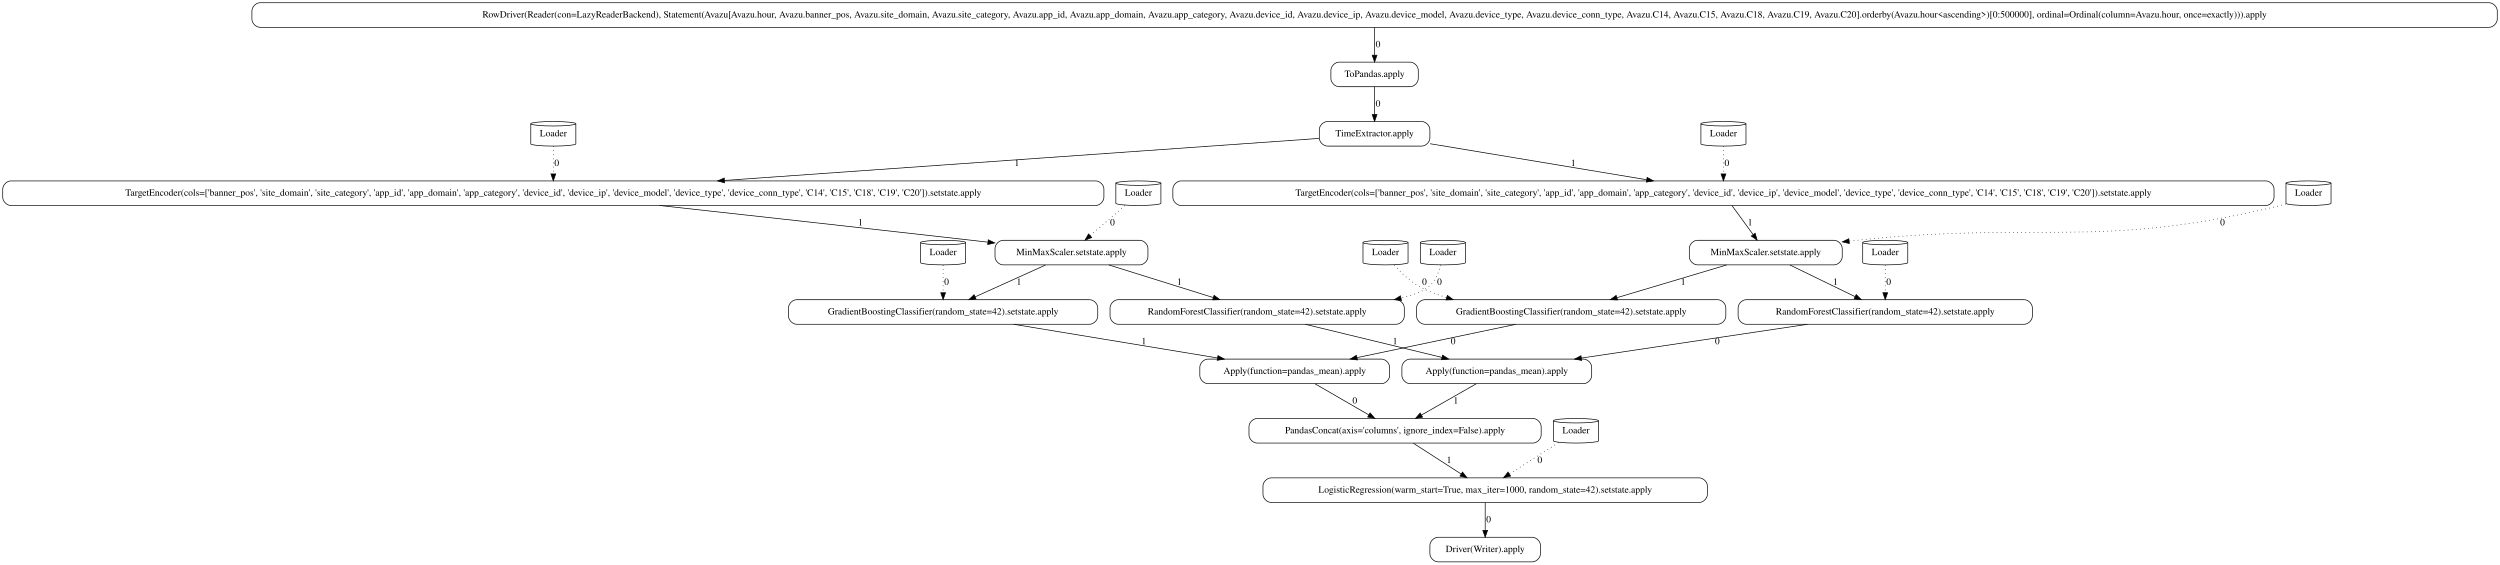
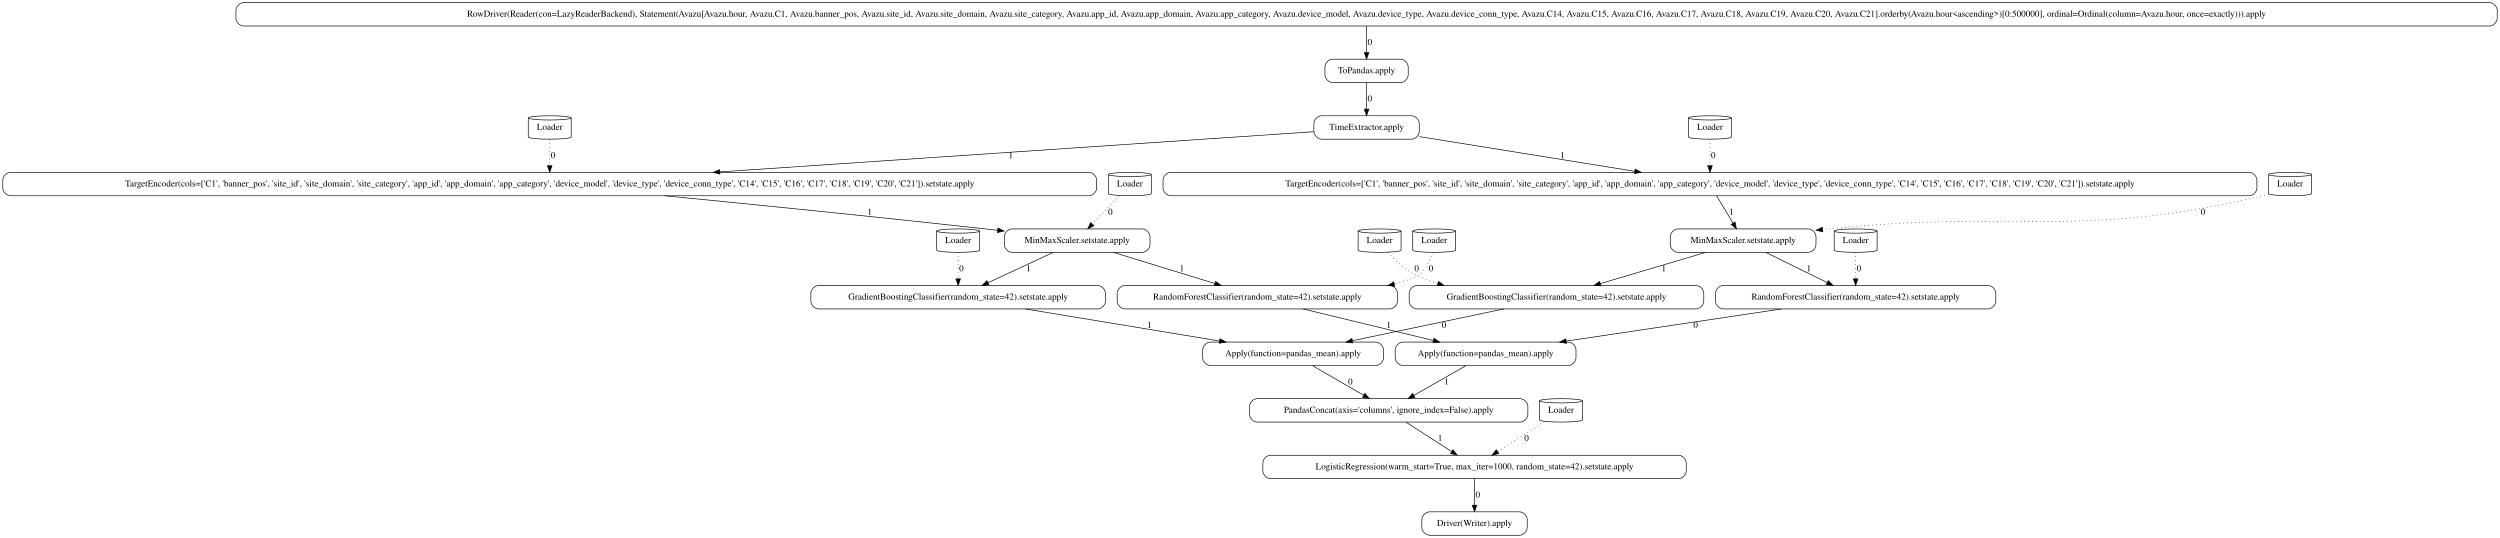
- <svg xmlns="http://www.w3.org/2000/svg" width="3662pt" height="827pt" viewBox="0.00 0.00 3662.00 827.00">
+ <svg xmlns="http://www.w3.org/2000/svg" width="3844pt" height="827pt" viewBox="0.00 0.00 3843.50 827.00">
  <g id="graph0" class="graph" transform="scale(1 1) rotate(0) translate(4 823)">
    <g id="node1" class="node">
-       <path fill="none" stroke="black" d="M3642,-819C3642,-819 377,-819 377,-819 371,-819 365,-813 365,-807 365,-807 365,-795 365,-795 365,-789 371,-783 377,-783 377,-783 3642,-783 3642,-783 3648,-783 3654,-789 3654,-795 3654,-795 3654,-807 3654,-807 3654,-813 3648,-819 3642,-819" />
-       <text text-anchor="middle" x="2009.5" y="-797.3" font-family="Times,serif" font-size="14.00">RowDriver(Reader(con=LazyReaderBackend), Statement(Avazu[Avazu.hour, Avazu.banner_pos, Avazu.site_domain, Avazu.site_category, Avazu.app_id, Avazu.app_domain, Avazu.app_category, Avazu.device_id, Avazu.device_ip, Avazu.device_model, Avazu.device_type, Avazu.device_conn_type, Avazu.C14, Avazu.C15, Avazu.C18, Avazu.C19, Avazu.C20].orderby(Avazu.hour&lt;ascending&gt;)[0:500000], ordinal=Ordinal(column=Avazu.hour, once=exactly))).apply</text>
+       <path fill="none" stroke="black" d="M3823.5,-819C3823.5,-819 370.5,-819 370.5,-819 364.5,-819 358.5,-813 358.5,-807 358.5,-807 358.5,-795 358.5,-795 358.5,-789 364.5,-783 370.5,-783 370.5,-783 3823.5,-783 3823.5,-783 3829.5,-783 3835.5,-789 3835.5,-795 3835.5,-795 3835.5,-807 3835.5,-807 3835.5,-813 3829.5,-819 3823.5,-819" />
+       <text text-anchor="middle" x="2097" y="-797.3" font-family="Times,serif" font-size="14.00">RowDriver(Reader(con=LazyReaderBackend), Statement(Avazu[Avazu.hour, Avazu.C1, Avazu.banner_pos, Avazu.site_id, Avazu.site_domain, Avazu.site_category, Avazu.app_id, Avazu.app_domain, Avazu.app_category, Avazu.device_model, Avazu.device_type, Avazu.device_conn_type, Avazu.C14, Avazu.C15, Avazu.C16, Avazu.C17, Avazu.C18, Avazu.C19, Avazu.C20, Avazu.C21].orderby(Avazu.hour&lt;ascending&gt;)[0:500000], ordinal=Ordinal(column=Avazu.hour, once=exactly))).apply</text>
    </g>
    <g id="node2" class="node">
-       <path fill="none" stroke="black" d="M2061.5,-732C2061.5,-732 1957.5,-732 1957.5,-732 1951.5,-732 1945.5,-726 1945.5,-720 1945.5,-720 1945.5,-708 1945.5,-708 1945.5,-702 1951.5,-696 1957.5,-696 1957.5,-696 2061.5,-696 2061.5,-696 2067.5,-696 2073.5,-702 2073.5,-708 2073.5,-708 2073.5,-720 2073.5,-720 2073.5,-726 2067.5,-732 2061.5,-732" />
-       <text text-anchor="middle" x="2009.5" y="-710.3" font-family="Times,serif" font-size="14.00">ToPandas.apply</text>
+       <path fill="none" stroke="black" d="M2149,-732C2149,-732 2045,-732 2045,-732 2039,-732 2033,-726 2033,-720 2033,-720 2033,-708 2033,-708 2033,-702 2039,-696 2045,-696 2045,-696 2149,-696 2149,-696 2155,-696 2161,-702 2161,-708 2161,-708 2161,-720 2161,-720 2161,-726 2155,-732 2149,-732" />
+       <text text-anchor="middle" x="2097" y="-710.3" font-family="Times,serif" font-size="14.00">ToPandas.apply</text>
    </g>
    <g id="edge1" class="edge">
-       <path fill="none" stroke="black" d="M2009.5,-782.8C2009.5,-771.16 2009.5,-755.55 2009.5,-742.24" />
-       <polygon fill="black" stroke="black" points="2013,-742.18 2009.5,-732.18 2006,-742.18 2013,-742.18" />
-       <text text-anchor="middle" x="2014.5" y="-753.8" font-family="Times,serif" font-size="14.00">0</text>
+       <path fill="none" stroke="black" d="M2097,-782.8C2097,-771.16 2097,-755.55 2097,-742.24" />
+       <polygon fill="black" stroke="black" points="2100.5,-742.18 2097,-732.18 2093.5,-742.18 2100.5,-742.18" />
+       <text text-anchor="middle" x="2102" y="-753.8" font-family="Times,serif" font-size="14.00">0</text>
    </g>
    <g id="node3" class="node">
-       <path fill="none" stroke="black" d="M2078.5,-645C2078.5,-645 1940.5,-645 1940.5,-645 1934.5,-645 1928.5,-639 1928.5,-633 1928.5,-633 1928.5,-621 1928.5,-621 1928.5,-615 1934.5,-609 1940.5,-609 1940.5,-609 2078.5,-609 2078.5,-609 2084.5,-609 2090.5,-615 2090.5,-621 2090.5,-621 2090.5,-633 2090.5,-633 2090.5,-639 2084.5,-645 2078.5,-645" />
-       <text text-anchor="middle" x="2009.5" y="-623.3" font-family="Times,serif" font-size="14.00">TimeExtractor.apply</text>
+       <path fill="none" stroke="black" d="M2166,-645C2166,-645 2028,-645 2028,-645 2022,-645 2016,-639 2016,-633 2016,-633 2016,-621 2016,-621 2016,-615 2022,-609 2028,-609 2028,-609 2166,-609 2166,-609 2172,-609 2178,-615 2178,-621 2178,-621 2178,-633 2178,-633 2178,-639 2172,-645 2166,-645" />
+       <text text-anchor="middle" x="2097" y="-623.3" font-family="Times,serif" font-size="14.00">TimeExtractor.apply</text>
    </g>
    <g id="edge2" class="edge">
-       <path fill="none" stroke="black" d="M2009.5,-695.8C2009.5,-684.16 2009.5,-668.55 2009.5,-655.24" />
-       <polygon fill="black" stroke="black" points="2013,-655.18 2009.5,-645.18 2006,-655.18 2013,-655.18" />
-       <text text-anchor="middle" x="2014.5" y="-666.8" font-family="Times,serif" font-size="14.00">0</text>
+       <path fill="none" stroke="black" d="M2097,-695.8C2097,-684.16 2097,-668.55 2097,-655.24" />
+       <polygon fill="black" stroke="black" points="2100.5,-655.18 2097,-645.18 2093.5,-655.18 2100.5,-655.18" />
+       <text text-anchor="middle" x="2102" y="-666.8" font-family="Times,serif" font-size="14.00">0</text>
    </g>
    <g id="node5" class="node">
-       <path fill="none" stroke="black" d="M3315,-558C3315,-558 1726,-558 1726,-558 1720,-558 1714,-552 1714,-546 1714,-546 1714,-534 1714,-534 1714,-528 1720,-522 1726,-522 1726,-522 3315,-522 3315,-522 3321,-522 3327,-528 3327,-534 3327,-534 3327,-546 3327,-546 3327,-552 3321,-558 3315,-558" />
-       <text text-anchor="middle" x="2520.5" y="-536.3" font-family="Times,serif" font-size="14.00">TargetEncoder(cols=['banner_pos', 'site_domain', 'site_category', 'app_id', 'app_domain', 'app_category', 'device_id', 'device_ip', 'device_model', 'device_type', 'device_conn_type', 'C14', 'C15', 'C18', 'C19', 'C20']).setstate.apply</text>
+       <path fill="none" stroke="black" d="M3454,-558C3454,-558 1796,-558 1796,-558 1790,-558 1784,-552 1784,-546 1784,-546 1784,-534 1784,-534 1784,-528 1790,-522 1796,-522 1796,-522 3454,-522 3454,-522 3460,-522 3466,-528 3466,-534 3466,-534 3466,-546 3466,-546 3466,-552 3460,-558 3454,-558" />
+       <text text-anchor="middle" x="2625" y="-536.3" font-family="Times,serif" font-size="14.00">TargetEncoder(cols=['C1', 'banner_pos', 'site_id', 'site_domain', 'site_category', 'app_id', 'app_domain', 'app_category', 'device_model', 'device_type', 'device_conn_type', 'C14', 'C15', 'C16', 'C17', 'C18', 'C19', 'C20', 'C21']).setstate.apply</text>
    </g>
    <g id="edge4" class="edge">
-       <path fill="none" stroke="black" d="M2090.75,-612.48C2176.42,-598.23 2312.02,-575.68 2407.96,-559.72" />
-       <polygon fill="black" stroke="black" points="2408.7,-563.15 2417.99,-558.05 2407.55,-556.24 2408.7,-563.15" />
-       <text text-anchor="middle" x="2300.5" y="-579.8" font-family="Times,serif" font-size="14.00">1</text>
+       <path fill="none" stroke="black" d="M2178.05,-612.95C2266.51,-598.71 2408.87,-575.79 2509.12,-559.66" />
+       <polygon fill="black" stroke="black" points="2509.97,-563.06 2519.29,-558.02 2508.86,-556.15 2509.97,-563.06" />
+       <text text-anchor="middle" x="2398" y="-579.8" font-family="Times,serif" font-size="14.00">1</text>
    </g>
    <g id="node21" class="node">
-       <path fill="none" stroke="black" d="M1601,-558C1601,-558 12,-558 12,-558 6,-558 0,-552 0,-546 0,-546 0,-534 0,-534 0,-528 6,-522 12,-522 12,-522 1601,-522 1601,-522 1607,-522 1613,-528 1613,-534 1613,-534 1613,-546 1613,-546 1613,-552 1607,-558 1601,-558" />
-       <text text-anchor="middle" x="806.5" y="-536.3" font-family="Times,serif" font-size="14.00">TargetEncoder(cols=['banner_pos', 'site_domain', 'site_category', 'app_id', 'app_domain', 'app_category', 'device_id', 'device_ip', 'device_model', 'device_type', 'device_conn_type', 'C14', 'C15', 'C18', 'C19', 'C20']).setstate.apply</text>
+       <path fill="none" stroke="black" d="M1670,-558C1670,-558 12,-558 12,-558 6,-558 0,-552 0,-546 0,-546 0,-534 0,-534 0,-528 6,-522 12,-522 12,-522 1670,-522 1670,-522 1676,-522 1682,-528 1682,-534 1682,-534 1682,-546 1682,-546 1682,-552 1676,-558 1670,-558" />
+       <text text-anchor="middle" x="841" y="-536.3" font-family="Times,serif" font-size="14.00">TargetEncoder(cols=['C1', 'banner_pos', 'site_id', 'site_domain', 'site_category', 'app_id', 'app_domain', 'app_category', 'device_model', 'device_type', 'device_conn_type', 'C14', 'C15', 'C16', 'C17', 'C18', 'C19', 'C20', 'C21']).setstate.apply</text>
    </g>
    <g id="edge21" class="edge">
-       <path fill="none" stroke="black" d="M1928.23,-620.26C1752.39,-607.83 1330.49,-578.02 1057.17,-558.71" />
-       <polygon fill="black" stroke="black" points="1057.33,-555.21 1047.11,-558 1056.84,-562.2 1057.33,-555.21" />
-       <text text-anchor="middle" x="1485.5" y="-579.8" font-family="Times,serif" font-size="14.00">1</text>
+       <path fill="none" stroke="black" d="M2015.56,-620.49C1834.04,-608.2 1389.7,-578.13 1102.56,-558.7" />
+       <polygon fill="black" stroke="black" points="1102.63,-555.2 1092.42,-558.01 1102.16,-562.18 1102.63,-555.2" />
+       <text text-anchor="middle" x="1550" y="-579.8" font-family="Times,serif" font-size="14.00">1</text>
    </g>
    <g id="node4" class="node">
-       <path fill="none" stroke="black" d="M2553.5,-641.73C2553.5,-643.53 2538.71,-645 2520.5,-645 2502.29,-645 2487.5,-643.53 2487.5,-641.73 2487.5,-641.73 2487.5,-612.27 2487.5,-612.27 2487.5,-610.47 2502.29,-609 2520.5,-609 2538.71,-609 2553.5,-610.47 2553.5,-612.27 2553.5,-612.27 2553.5,-641.73 2553.5,-641.73" />
-       <path fill="none" stroke="black" d="M2553.5,-641.73C2553.5,-639.92 2538.71,-638.45 2520.5,-638.45 2502.29,-638.45 2487.5,-639.92 2487.5,-641.73" />
-       <text text-anchor="middle" x="2520.5" y="-623.3" font-family="Times,serif" font-size="14.00">Loader</text>
+       <path fill="none" stroke="black" d="M2658,-641.73C2658,-643.53 2643.21,-645 2625,-645 2606.79,-645 2592,-643.53 2592,-641.73 2592,-641.73 2592,-612.27 2592,-612.27 2592,-610.47 2606.79,-609 2625,-609 2643.21,-609 2658,-610.47 2658,-612.27 2658,-612.27 2658,-641.73 2658,-641.73" />
+       <path fill="none" stroke="black" d="M2658,-641.73C2658,-639.92 2643.21,-638.45 2625,-638.45 2606.79,-638.45 2592,-639.92 2592,-641.73" />
+       <text text-anchor="middle" x="2625" y="-623.3" font-family="Times,serif" font-size="14.00">Loader</text>
    </g>
    <g id="edge3" class="edge">
-       <path fill="none" stroke="black" stroke-dasharray="1,5" d="M2520.5,-608.8C2520.5,-597.16 2520.5,-581.55 2520.5,-568.24" />
-       <polygon fill="black" stroke="black" points="2524,-568.18 2520.5,-558.18 2517,-568.18 2524,-568.18" />
-       <text text-anchor="middle" x="2525.5" y="-579.8" font-family="Times,serif" font-size="14.00">0</text>
+       <path fill="none" stroke="black" stroke-dasharray="1,5" d="M2625,-608.8C2625,-597.16 2625,-581.55 2625,-568.24" />
+       <polygon fill="black" stroke="black" points="2628.5,-568.18 2625,-558.18 2621.5,-568.18 2628.5,-568.18" />
+       <text text-anchor="middle" x="2630" y="-579.8" font-family="Times,serif" font-size="14.00">0</text>
    </g>
    <g id="node7" class="node">
-       <path fill="none" stroke="black" d="M2682.5,-471C2682.5,-471 2482.5,-471 2482.5,-471 2476.5,-471 2470.5,-465 2470.5,-459 2470.5,-459 2470.5,-447 2470.5,-447 2470.5,-441 2476.5,-435 2482.5,-435 2482.5,-435 2682.5,-435 2682.5,-435 2688.5,-435 2694.5,-441 2694.5,-447 2694.5,-447 2694.5,-459 2694.5,-459 2694.5,-465 2688.5,-471 2682.5,-471" />
-       <text text-anchor="middle" x="2582.5" y="-449.3" font-family="Times,serif" font-size="14.00">MinMaxScaler.setstate.apply</text>
+       <path fill="none" stroke="black" d="M2776,-471C2776,-471 2576,-471 2576,-471 2570,-471 2564,-465 2564,-459 2564,-459 2564,-447 2564,-447 2564,-441 2570,-435 2576,-435 2576,-435 2776,-435 2776,-435 2782,-435 2788,-441 2788,-447 2788,-447 2788,-459 2788,-459 2788,-465 2782,-471 2776,-471" />
+       <text text-anchor="middle" x="2676" y="-449.3" font-family="Times,serif" font-size="14.00">MinMaxScaler.setstate.apply</text>
    </g>
    <g id="edge6" class="edge">
-       <path fill="none" stroke="black" d="M2533.05,-521.8C2541.95,-509.59 2554.06,-492.99 2564.06,-479.28" />
-       <polygon fill="black" stroke="black" points="2566.91,-481.32 2569.97,-471.18 2561.25,-477.19 2566.91,-481.32" />
-       <text text-anchor="middle" x="2559.5" y="-492.8" font-family="Times,serif" font-size="14.00">1</text>
+       <path fill="none" stroke="black" d="M2635.32,-521.8C2642.51,-509.82 2652.23,-493.62 2660.37,-480.06" />
+       <polygon fill="black" stroke="black" points="2663.55,-481.55 2665.69,-471.18 2657.55,-477.95 2663.55,-481.55" />
+       <text text-anchor="middle" x="2658" y="-492.8" font-family="Times,serif" font-size="14.00">1</text>
    </g>
    <g id="node6" class="node">
-       <path fill="none" stroke="black" d="M3410.5,-554.73C3410.5,-556.53 3395.71,-558 3377.5,-558 3359.29,-558 3344.5,-556.53 3344.5,-554.73 3344.5,-554.73 3344.5,-525.27 3344.5,-525.27 3344.5,-523.47 3359.29,-522 3377.5,-522 3395.71,-522 3410.5,-523.47 3410.5,-525.27 3410.5,-525.27 3410.5,-554.73 3410.5,-554.73" />
-       <path fill="none" stroke="black" d="M3410.5,-554.73C3410.5,-552.92 3395.71,-551.45 3377.5,-551.45 3359.29,-551.45 3344.5,-552.92 3344.5,-554.73" />
-       <text text-anchor="middle" x="3377.5" y="-536.3" font-family="Times,serif" font-size="14.00">Loader</text>
+       <path fill="none" stroke="black" d="M3550,-554.73C3550,-556.53 3535.21,-558 3517,-558 3498.79,-558 3484,-556.53 3484,-554.73 3484,-554.73 3484,-525.27 3484,-525.27 3484,-523.47 3498.79,-522 3517,-522 3535.21,-522 3550,-523.47 3550,-525.27 3550,-525.27 3550,-554.73 3550,-554.73" />
+       <path fill="none" stroke="black" d="M3550,-554.73C3550,-552.92 3535.21,-551.45 3517,-551.45 3498.79,-551.45 3484,-552.92 3484,-554.73" />
+       <text text-anchor="middle" x="3517" y="-536.3" font-family="Times,serif" font-size="14.00">Loader</text>
    </g>
    <g id="edge5" class="edge">
-       <path fill="none" stroke="black" stroke-dasharray="1,5" d="M3344.22,-524.21C3341.64,-523.37 3339.05,-522.62 3336.5,-522 3067.34,-456.85 2990.92,-499.9 2715.5,-471 2711.98,-470.63 2708.41,-470.24 2704.8,-469.85" />
-       <polygon fill="black" stroke="black" points="2704.9,-466.34 2694.57,-468.69 2704.11,-473.29 2704.9,-466.34" />
-       <text text-anchor="middle" x="3251.5" y="-492.8" font-family="Times,serif" font-size="14.00">0</text>
+       <path fill="none" stroke="black" stroke-dasharray="1,5" d="M3483.83,-524.5C3480.88,-523.54 3477.91,-522.68 3475,-522 3185.12,-454 3103.19,-501.5 2807,-471 2804.11,-470.7 2801.19,-470.39 2798.24,-470.07" />
+       <polygon fill="black" stroke="black" points="2798.48,-466.58 2788.15,-468.95 2797.7,-473.53 2798.48,-466.58" />
+       <text text-anchor="middle" x="3383" y="-492.8" font-family="Times,serif" font-size="14.00">0</text>
    </g>
    <g id="node9" class="node">
-       <path fill="none" stroke="black" d="M2512,-384C2512,-384 2083,-384 2083,-384 2077,-384 2071,-378 2071,-372 2071,-372 2071,-360 2071,-360 2071,-354 2077,-348 2083,-348 2083,-348 2512,-348 2512,-348 2518,-348 2524,-354 2524,-360 2524,-360 2524,-372 2524,-372 2524,-378 2518,-384 2512,-384" />
-       <text text-anchor="middle" x="2297.5" y="-362.3" font-family="Times,serif" font-size="14.00">GradientBoostingClassifier(random_state=42).setstate.apply</text>
+       <path fill="none" stroke="black" d="M2603.5,-384C2603.5,-384 2174.5,-384 2174.5,-384 2168.5,-384 2162.5,-378 2162.5,-372 2162.5,-372 2162.5,-360 2162.5,-360 2162.5,-354 2168.5,-348 2174.5,-348 2174.5,-348 2603.5,-348 2603.5,-348 2609.5,-348 2615.5,-354 2615.5,-360 2615.5,-360 2615.5,-372 2615.5,-372 2615.5,-378 2609.5,-384 2603.5,-384" />
+       <text text-anchor="middle" x="2389" y="-362.3" font-family="Times,serif" font-size="14.00">GradientBoostingClassifier(random_state=42).setstate.apply</text>
    </g>
    <g id="edge8" class="edge">
-       <path fill="none" stroke="black" d="M2525.17,-434.9C2478.79,-421.07 2413.39,-401.56 2364.58,-387.01" />
-       <polygon fill="black" stroke="black" points="2365.32,-383.58 2354.74,-384.07 2363.32,-390.28 2365.32,-383.58" />
-       <text text-anchor="middle" x="2461.5" y="-405.8" font-family="Times,serif" font-size="14.00">1</text>
+       <path fill="none" stroke="black" d="M2618.27,-434.9C2571.46,-421.04 2505.43,-401.48 2456.24,-386.92" />
+       <polygon fill="black" stroke="black" points="2457.22,-383.56 2446.64,-384.07 2455.24,-390.27 2457.22,-383.56" />
+       <text text-anchor="middle" x="2554" y="-405.8" font-family="Times,serif" font-size="14.00">1</text>
    </g>
    <g id="node18" class="node">
-       <path fill="none" stroke="black" d="M2961,-384C2961,-384 2554,-384 2554,-384 2548,-384 2542,-378 2542,-372 2542,-372 2542,-360 2542,-360 2542,-354 2548,-348 2554,-348 2554,-348 2961,-348 2961,-348 2967,-348 2973,-354 2973,-360 2973,-360 2973,-372 2973,-372 2973,-378 2967,-384 2961,-384" />
-       <text text-anchor="middle" x="2757.5" y="-362.3" font-family="Times,serif" font-size="14.00">RandomForestClassifier(random_state=42).setstate.apply</text>
+       <path fill="none" stroke="black" d="M3052.5,-384C3052.5,-384 2645.5,-384 2645.5,-384 2639.5,-384 2633.5,-378 2633.5,-372 2633.5,-372 2633.5,-360 2633.5,-360 2633.5,-354 2639.5,-348 2645.5,-348 2645.5,-348 3052.5,-348 3052.5,-348 3058.5,-348 3064.5,-354 3064.5,-360 3064.5,-360 3064.5,-372 3064.5,-372 3064.5,-378 3058.5,-384 3052.5,-384" />
+       <text text-anchor="middle" x="2849" y="-362.3" font-family="Times,serif" font-size="14.00">RandomForestClassifier(random_state=42).setstate.apply</text>
    </g>
    <g id="edge17" class="edge">
-       <path fill="none" stroke="black" d="M2617.91,-434.8C2645.4,-421.45 2683.67,-402.86 2713.19,-388.52" />
-       <polygon fill="black" stroke="black" points="2714.97,-391.55 2722.44,-384.03 2711.91,-385.25 2714.97,-391.55" />
-       <text text-anchor="middle" x="2684.5" y="-405.8" font-family="Times,serif" font-size="14.00">1</text>
+       <path fill="none" stroke="black" d="M2711.01,-434.8C2738.18,-421.45 2776.01,-402.86 2805.19,-388.52" />
+       <polygon fill="black" stroke="black" points="2806.91,-391.58 2814.34,-384.03 2803.82,-385.3 2806.91,-391.58" />
+       <text text-anchor="middle" x="2777" y="-405.8" font-family="Times,serif" font-size="14.00">1</text>
    </g>
    <g id="node8" class="node">
-       <path fill="none" stroke="black" d="M2058.5,-467.73C2058.5,-469.53 2043.71,-471 2025.5,-471 2007.29,-471 1992.5,-469.53 1992.5,-467.73 1992.5,-467.73 1992.5,-438.27 1992.5,-438.27 1992.5,-436.47 2007.29,-435 2025.5,-435 2043.71,-435 2058.5,-436.47 2058.5,-438.27 2058.5,-438.27 2058.5,-467.73 2058.5,-467.73" />
-       <path fill="none" stroke="black" d="M2058.5,-467.73C2058.5,-465.92 2043.71,-464.45 2025.5,-464.45 2007.29,-464.45 1992.5,-465.92 1992.5,-467.73" />
-       <text text-anchor="middle" x="2025.5" y="-449.3" font-family="Times,serif" font-size="14.00">Loader</text>
+       <path fill="none" stroke="black" d="M2150,-467.73C2150,-469.53 2135.21,-471 2117,-471 2098.79,-471 2084,-469.53 2084,-467.73 2084,-467.73 2084,-438.27 2084,-438.27 2084,-436.47 2098.79,-435 2117,-435 2135.21,-435 2150,-436.47 2150,-438.27 2150,-438.27 2150,-467.73 2150,-467.73" />
+       <path fill="none" stroke="black" d="M2150,-467.73C2150,-465.92 2135.21,-464.45 2117,-464.45 2098.79,-464.45 2084,-465.92 2084,-467.73" />
+       <text text-anchor="middle" x="2117" y="-449.3" font-family="Times,serif" font-size="14.00">Loader</text>
    </g>
    <g id="edge7" class="edge">
-       <path fill="none" stroke="black" stroke-dasharray="1,5" d="M2038.6,-434.83C2048.13,-423.63 2062.03,-409.7 2077.5,-402 2089.3,-396.13 2101.85,-391.2 2114.74,-387.07" />
-       <polygon fill="black" stroke="black" points="2116.11,-390.31 2124.67,-384.06 2114.08,-383.61 2116.11,-390.31" />
-       <text text-anchor="middle" x="2082.5" y="-405.8" font-family="Times,serif" font-size="14.00">0</text>
+       <path fill="none" stroke="black" stroke-dasharray="1,5" d="M2130.1,-434.83C2139.63,-423.63 2153.53,-409.7 2169,-402 2180.8,-396.13 2193.35,-391.2 2206.24,-387.07" />
+       <polygon fill="black" stroke="black" points="2207.61,-390.31 2216.17,-384.06 2205.58,-383.61 2207.61,-390.31" />
+       <text text-anchor="middle" x="2174" y="-405.8" font-family="Times,serif" font-size="14.00">0</text>
    </g>
    <g id="node10" class="node">
-       <path fill="none" stroke="black" d="M2019.5,-297C2019.5,-297 1765.5,-297 1765.5,-297 1759.5,-297 1753.5,-291 1753.5,-285 1753.5,-285 1753.5,-273 1753.5,-273 1753.5,-267 1759.5,-261 1765.5,-261 1765.5,-261 2019.5,-261 2019.5,-261 2025.5,-261 2031.5,-267 2031.5,-273 2031.5,-273 2031.5,-285 2031.5,-285 2031.5,-291 2025.5,-297 2019.5,-297" />
-       <text text-anchor="middle" x="1892.5" y="-275.3" font-family="Times,serif" font-size="14.00">Apply(function=pandas_mean).apply</text>
+       <path fill="none" stroke="black" d="M2111,-297C2111,-297 1857,-297 1857,-297 1851,-297 1845,-291 1845,-285 1845,-285 1845,-273 1845,-273 1845,-267 1851,-261 1857,-261 1857,-261 2111,-261 2111,-261 2117,-261 2123,-267 2123,-273 2123,-273 2123,-285 2123,-285 2123,-291 2117,-297 2111,-297" />
+       <text text-anchor="middle" x="1984" y="-275.3" font-family="Times,serif" font-size="14.00">Apply(function=pandas_mean).apply</text>
    </g>
    <g id="edge9" class="edge">
-       <path fill="none" stroke="black" d="M2216.03,-347.9C2148.88,-333.81 2053.69,-313.83 1983.94,-299.19" />
-       <polygon fill="black" stroke="black" points="1984.35,-295.7 1973.84,-297.07 1982.91,-302.55 1984.35,-295.7" />
-       <text text-anchor="middle" x="2124.5" y="-318.8" font-family="Times,serif" font-size="14.00">0</text>
+       <path fill="none" stroke="black" d="M2307.53,-347.9C2240.38,-333.81 2145.19,-313.83 2075.44,-299.19" />
+       <polygon fill="black" stroke="black" points="2075.85,-295.7 2065.34,-297.07 2074.41,-302.55 2075.85,-295.7" />
+       <text text-anchor="middle" x="2216" y="-318.8" font-family="Times,serif" font-size="14.00">0</text>
    </g>
    <g id="node12" class="node">
-       <path fill="none" stroke="black" d="M2241.5,-210C2241.5,-210 1837.5,-210 1837.5,-210 1831.5,-210 1825.5,-204 1825.5,-198 1825.5,-198 1825.5,-186 1825.5,-186 1825.5,-180 1831.5,-174 1837.5,-174 1837.5,-174 2241.5,-174 2241.5,-174 2247.5,-174 2253.5,-180 2253.5,-186 2253.5,-186 2253.5,-198 2253.5,-198 2253.5,-204 2247.5,-210 2241.5,-210" />
-       <text text-anchor="middle" x="2039.5" y="-188.3" font-family="Times,serif" font-size="14.00">PandasConcat(axis='columns', ignore_index=False).apply</text>
+       <path fill="none" stroke="black" d="M2333,-210C2333,-210 1929,-210 1929,-210 1923,-210 1917,-204 1917,-198 1917,-198 1917,-186 1917,-186 1917,-180 1923,-174 1929,-174 1929,-174 2333,-174 2333,-174 2339,-174 2345,-180 2345,-186 2345,-186 2345,-198 2345,-198 2345,-204 2339,-210 2333,-210" />
+       <text text-anchor="middle" x="2131" y="-188.3" font-family="Times,serif" font-size="14.00">PandasConcat(axis='columns', ignore_index=False).apply</text>
    </g>
    <g id="edge11" class="edge">
-       <path fill="none" stroke="black" d="M1922.25,-260.8C1944.96,-247.66 1976.44,-229.46 2001.06,-215.22" />
-       <polygon fill="black" stroke="black" points="2002.89,-218.21 2009.8,-210.18 1999.39,-212.15 2002.89,-218.21" />
-       <text text-anchor="middle" x="1980.5" y="-231.8" font-family="Times,serif" font-size="14.00">0</text>
+       <path fill="none" stroke="black" d="M2013.75,-260.8C2036.46,-247.66 2067.94,-229.46 2092.56,-215.22" />
+       <polygon fill="black" stroke="black" points="2094.39,-218.21 2101.3,-210.18 2090.89,-212.15 2094.39,-218.21" />
+       <text text-anchor="middle" x="2072" y="-231.8" font-family="Times,serif" font-size="14.00">0</text>
    </g>
    <g id="node11" class="node">
-       <path fill="none" stroke="black" d="M1592,-384C1592,-384 1163,-384 1163,-384 1157,-384 1151,-378 1151,-372 1151,-372 1151,-360 1151,-360 1151,-354 1157,-348 1163,-348 1163,-348 1592,-348 1592,-348 1598,-348 1604,-354 1604,-360 1604,-360 1604,-372 1604,-372 1604,-378 1598,-384 1592,-384" />
-       <text text-anchor="middle" x="1377.5" y="-362.3" font-family="Times,serif" font-size="14.00">GradientBoostingClassifier(random_state=42).setstate.apply</text>
+       <path fill="none" stroke="black" d="M1683.5,-384C1683.5,-384 1254.5,-384 1254.5,-384 1248.5,-384 1242.5,-378 1242.5,-372 1242.5,-372 1242.5,-360 1242.5,-360 1242.5,-354 1248.5,-348 1254.5,-348 1254.5,-348 1683.5,-348 1683.5,-348 1689.5,-348 1695.5,-354 1695.5,-360 1695.5,-360 1695.5,-372 1695.5,-372 1695.5,-378 1689.5,-384 1683.5,-384" />
+       <text text-anchor="middle" x="1469" y="-362.3" font-family="Times,serif" font-size="14.00">GradientBoostingClassifier(random_state=42).setstate.apply</text>
    </g>
    <g id="edge10" class="edge">
-       <path fill="none" stroke="black" d="M1480.79,-347.95C1567.25,-333.68 1690.44,-313.35 1779.51,-298.65" />
-       <polygon fill="black" stroke="black" points="1780.09,-302.1 1789.38,-297.02 1778.95,-295.19 1780.09,-302.1" />
-       <text text-anchor="middle" x="1671.5" y="-318.8" font-family="Times,serif" font-size="14.00">1</text>
+       <path fill="none" stroke="black" d="M1572.29,-347.95C1658.75,-333.68 1781.94,-313.35 1871.01,-298.65" />
+       <polygon fill="black" stroke="black" points="1871.59,-302.1 1880.88,-297.02 1870.45,-295.19 1871.59,-302.1" />
+       <text text-anchor="middle" x="1763" y="-318.8" font-family="Times,serif" font-size="14.00">1</text>
    </g>
    <g id="node15" class="node">
-       <path fill="none" stroke="black" d="M2485,-123C2485,-123 1858,-123 1858,-123 1852,-123 1846,-117 1846,-111 1846,-111 1846,-99 1846,-99 1846,-93 1852,-87 1858,-87 1858,-87 2485,-87 2485,-87 2491,-87 2497,-93 2497,-99 2497,-99 2497,-111 2497,-111 2497,-117 2491,-123 2485,-123" />
-       <text text-anchor="middle" x="2171.5" y="-101.3" font-family="Times,serif" font-size="14.00">LogisticRegression(warm_start=True, max_iter=1000, random_state=42).setstate.apply</text>
+       <path fill="none" stroke="black" d="M2576.5,-123C2576.5,-123 1949.5,-123 1949.5,-123 1943.5,-123 1937.5,-117 1937.5,-111 1937.5,-111 1937.5,-99 1937.5,-99 1937.5,-93 1943.5,-87 1949.5,-87 1949.5,-87 2576.5,-87 2576.5,-87 2582.5,-87 2588.5,-93 2588.5,-99 2588.5,-99 2588.5,-111 2588.5,-111 2588.5,-117 2582.5,-123 2576.5,-123" />
+       <text text-anchor="middle" x="2263" y="-101.3" font-family="Times,serif" font-size="14.00">LogisticRegression(warm_start=True, max_iter=1000, random_state=42).setstate.apply</text>
    </g>
    <g id="edge14" class="edge">
-       <path fill="none" stroke="black" d="M2066.21,-173.8C2086.43,-160.78 2114.38,-142.78 2136.4,-128.6" />
-       <polygon fill="black" stroke="black" points="2138.31,-131.53 2144.83,-123.18 2134.52,-125.65 2138.31,-131.53" />
-       <text text-anchor="middle" x="2118.5" y="-144.8" font-family="Times,serif" font-size="14.00">1</text>
+       <path fill="none" stroke="black" d="M2157.71,-173.8C2177.93,-160.78 2205.88,-142.78 2227.9,-128.6" />
+       <polygon fill="black" stroke="black" points="2229.81,-131.53 2236.33,-123.18 2226.02,-125.65 2229.81,-131.53" />
+       <text text-anchor="middle" x="2210" y="-144.8" font-family="Times,serif" font-size="14.00">1</text>
    </g>
    <g id="node13" class="node">
-       <path fill="none" stroke="black" d="M2315.5,-297C2315.5,-297 2061.5,-297 2061.5,-297 2055.5,-297 2049.5,-291 2049.5,-285 2049.5,-285 2049.5,-273 2049.5,-273 2049.5,-267 2055.5,-261 2061.5,-261 2061.5,-261 2315.5,-261 2315.5,-261 2321.5,-261 2327.5,-267 2327.5,-273 2327.5,-273 2327.5,-285 2327.5,-285 2327.5,-291 2321.5,-297 2315.5,-297" />
-       <text text-anchor="middle" x="2188.5" y="-275.3" font-family="Times,serif" font-size="14.00">Apply(function=pandas_mean).apply</text>
+       <path fill="none" stroke="black" d="M2407,-297C2407,-297 2153,-297 2153,-297 2147,-297 2141,-291 2141,-285 2141,-285 2141,-273 2141,-273 2141,-267 2147,-261 2153,-261 2153,-261 2407,-261 2407,-261 2413,-261 2419,-267 2419,-273 2419,-273 2419,-285 2419,-285 2419,-291 2413,-297 2407,-297" />
+       <text text-anchor="middle" x="2280" y="-275.3" font-family="Times,serif" font-size="14.00">Apply(function=pandas_mean).apply</text>
    </g>
    <g id="edge12" class="edge">
-       <path fill="none" stroke="black" d="M2158.35,-260.8C2135.25,-247.62 2103.21,-229.34 2078.21,-215.08" />
-       <polygon fill="black" stroke="black" points="2079.77,-211.95 2069.35,-210.03 2076.3,-218.03 2079.77,-211.95" />
-       <text text-anchor="middle" x="2128.5" y="-231.8" font-family="Times,serif" font-size="14.00">1</text>
+       <path fill="none" stroke="black" d="M2249.85,-260.8C2226.75,-247.62 2194.71,-229.34 2169.71,-215.08" />
+       <polygon fill="black" stroke="black" points="2171.27,-211.95 2160.85,-210.03 2167.8,-218.03 2171.27,-211.95" />
+       <text text-anchor="middle" x="2220" y="-231.8" font-family="Times,serif" font-size="14.00">1</text>
    </g>
    <g id="node14" class="node">
-       <path fill="none" stroke="black" d="M2337.5,-206.73C2337.5,-208.53 2322.71,-210 2304.5,-210 2286.29,-210 2271.5,-208.53 2271.5,-206.73 2271.5,-206.73 2271.5,-177.27 2271.5,-177.27 2271.5,-175.47 2286.29,-174 2304.5,-174 2322.71,-174 2337.5,-175.47 2337.5,-177.27 2337.5,-177.27 2337.5,-206.73 2337.5,-206.73" />
-       <path fill="none" stroke="black" d="M2337.5,-206.73C2337.5,-204.92 2322.71,-203.45 2304.5,-203.45 2286.29,-203.45 2271.5,-204.92 2271.5,-206.73" />
-       <text text-anchor="middle" x="2304.5" y="-188.3" font-family="Times,serif" font-size="14.00">Loader</text>
+       <path fill="none" stroke="black" d="M2429,-206.73C2429,-208.53 2414.21,-210 2396,-210 2377.79,-210 2363,-208.53 2363,-206.73 2363,-206.73 2363,-177.27 2363,-177.27 2363,-175.47 2377.79,-174 2396,-174 2414.21,-174 2429,-175.47 2429,-177.27 2429,-177.27 2429,-206.73 2429,-206.73" />
+       <path fill="none" stroke="black" d="M2429,-206.73C2429,-204.92 2414.21,-203.45 2396,-203.45 2377.79,-203.45 2363,-204.92 2363,-206.73" />
+       <text text-anchor="middle" x="2396" y="-188.3" font-family="Times,serif" font-size="14.00">Loader</text>
    </g>
    <g id="edge13" class="edge">
-       <path fill="none" stroke="black" stroke-dasharray="1,5" d="M2278.86,-174.61C2258.46,-161.58 2229.71,-143.2 2207.08,-128.74" />
-       <polygon fill="black" stroke="black" points="2208.75,-125.65 2198.43,-123.21 2204.98,-131.55 2208.75,-125.65" />
-       <text text-anchor="middle" x="2251.5" y="-144.8" font-family="Times,serif" font-size="14.00">0</text>
+       <path fill="none" stroke="black" stroke-dasharray="1,5" d="M2370.36,-174.61C2349.96,-161.58 2321.21,-143.2 2298.58,-128.74" />
+       <polygon fill="black" stroke="black" points="2300.25,-125.65 2289.93,-123.21 2296.48,-131.55 2300.25,-125.65" />
+       <text text-anchor="middle" x="2343" y="-144.8" font-family="Times,serif" font-size="14.00">0</text>
    </g>
    <g id="node16" class="node">
-       <path fill="none" stroke="black" d="M2240.5,-36C2240.5,-36 2102.5,-36 2102.5,-36 2096.5,-36 2090.5,-30 2090.5,-24 2090.5,-24 2090.5,-12 2090.5,-12 2090.5,-6 2096.5,0 2102.5,0 2102.5,0 2240.5,0 2240.5,0 2246.5,0 2252.5,-6 2252.5,-12 2252.5,-12 2252.5,-24 2252.5,-24 2252.5,-30 2246.5,-36 2240.5,-36" />
-       <text text-anchor="middle" x="2171.5" y="-14.3" font-family="Times,serif" font-size="14.00">Driver(Writer).apply</text>
+       <path fill="none" stroke="black" d="M2332,-36C2332,-36 2194,-36 2194,-36 2188,-36 2182,-30 2182,-24 2182,-24 2182,-12 2182,-12 2182,-6 2188,0 2194,0 2194,0 2332,0 2332,0 2338,0 2344,-6 2344,-12 2344,-12 2344,-24 2344,-24 2344,-30 2338,-36 2332,-36" />
+       <text text-anchor="middle" x="2263" y="-14.3" font-family="Times,serif" font-size="14.00">Driver(Writer).apply</text>
    </g>
    <g id="edge15" class="edge">
-       <path fill="none" stroke="black" d="M2171.5,-86.8C2171.5,-75.16 2171.5,-59.55 2171.5,-46.24" />
-       <polygon fill="black" stroke="black" points="2175,-46.18 2171.5,-36.18 2168,-46.18 2175,-46.18" />
-       <text text-anchor="middle" x="2176.5" y="-57.8" font-family="Times,serif" font-size="14.00">0</text>
+       <path fill="none" stroke="black" d="M2263,-86.8C2263,-75.16 2263,-59.55 2263,-46.24" />
+       <polygon fill="black" stroke="black" points="2266.5,-46.18 2263,-36.18 2259.5,-46.18 2266.5,-46.18" />
+       <text text-anchor="middle" x="2268" y="-57.8" font-family="Times,serif" font-size="14.00">0</text>
    </g>
    <g id="node17" class="node">
-       <path fill="none" stroke="black" d="M2790.5,-467.73C2790.5,-469.53 2775.71,-471 2757.5,-471 2739.29,-471 2724.5,-469.53 2724.5,-467.73 2724.5,-467.73 2724.5,-438.27 2724.5,-438.27 2724.5,-436.47 2739.29,-435 2757.5,-435 2775.71,-435 2790.5,-436.47 2790.5,-438.27 2790.5,-438.27 2790.5,-467.73 2790.5,-467.73" />
-       <path fill="none" stroke="black" d="M2790.5,-467.73C2790.5,-465.92 2775.71,-464.45 2757.5,-464.45 2739.29,-464.45 2724.5,-465.92 2724.5,-467.73" />
-       <text text-anchor="middle" x="2757.5" y="-449.3" font-family="Times,serif" font-size="14.00">Loader</text>
+       <path fill="none" stroke="black" d="M2882,-467.73C2882,-469.53 2867.21,-471 2849,-471 2830.79,-471 2816,-469.53 2816,-467.73 2816,-467.73 2816,-438.27 2816,-438.27 2816,-436.47 2830.79,-435 2849,-435 2867.21,-435 2882,-436.47 2882,-438.27 2882,-438.27 2882,-467.73 2882,-467.73" />
+       <path fill="none" stroke="black" d="M2882,-467.73C2882,-465.92 2867.21,-464.45 2849,-464.45 2830.79,-464.45 2816,-465.92 2816,-467.73" />
+       <text text-anchor="middle" x="2849" y="-449.3" font-family="Times,serif" font-size="14.00">Loader</text>
    </g>
    <g id="edge16" class="edge">
-       <path fill="none" stroke="black" stroke-dasharray="1,5" d="M2757.5,-434.8C2757.5,-423.16 2757.5,-407.55 2757.5,-394.24" />
-       <polygon fill="black" stroke="black" points="2761,-394.18 2757.5,-384.18 2754,-394.18 2761,-394.18" />
-       <text text-anchor="middle" x="2762.5" y="-405.8" font-family="Times,serif" font-size="14.00">0</text>
+       <path fill="none" stroke="black" stroke-dasharray="1,5" d="M2849,-434.8C2849,-423.16 2849,-407.55 2849,-394.24" />
+       <polygon fill="black" stroke="black" points="2852.5,-394.18 2849,-384.18 2845.5,-394.18 2852.5,-394.18" />
+       <text text-anchor="middle" x="2854" y="-405.8" font-family="Times,serif" font-size="14.00">0</text>
    </g>
    <g id="edge18" class="edge">
-       <path fill="none" stroke="black" d="M2643.38,-347.95C2547.56,-333.64 2410.92,-313.23 2312.44,-298.51" />
-       <polygon fill="black" stroke="black" points="2312.84,-295.04 2302.43,-297.02 2311.8,-301.96 2312.84,-295.04" />
-       <text text-anchor="middle" x="2511.5" y="-318.8" font-family="Times,serif" font-size="14.00">0</text>
+       <path fill="none" stroke="black" d="M2734.88,-347.95C2639.06,-333.64 2502.42,-313.23 2403.94,-298.51" />
+       <polygon fill="black" stroke="black" points="2404.34,-295.04 2393.93,-297.02 2403.3,-301.96 2404.34,-295.04" />
+       <text text-anchor="middle" x="2603" y="-318.8" font-family="Times,serif" font-size="14.00">0</text>
    </g>
    <g id="node19" class="node">
-       <path fill="none" stroke="black" d="M2041,-384C2041,-384 1634,-384 1634,-384 1628,-384 1622,-378 1622,-372 1622,-372 1622,-360 1622,-360 1622,-354 1628,-348 1634,-348 1634,-348 2041,-348 2041,-348 2047,-348 2053,-354 2053,-360 2053,-360 2053,-372 2053,-372 2053,-378 2047,-384 2041,-384" />
-       <text text-anchor="middle" x="1837.5" y="-362.3" font-family="Times,serif" font-size="14.00">RandomForestClassifier(random_state=42).setstate.apply</text>
+       <path fill="none" stroke="black" d="M2132.5,-384C2132.5,-384 1725.5,-384 1725.5,-384 1719.5,-384 1713.5,-378 1713.5,-372 1713.5,-372 1713.5,-360 1713.5,-360 1713.5,-354 1719.5,-348 1725.5,-348 1725.5,-348 2132.5,-348 2132.5,-348 2138.5,-348 2144.5,-354 2144.5,-360 2144.5,-360 2144.5,-372 2144.5,-372 2144.5,-378 2138.5,-384 2132.5,-384" />
+       <text text-anchor="middle" x="1929" y="-362.3" font-family="Times,serif" font-size="14.00">RandomForestClassifier(random_state=42).setstate.apply</text>
    </g>
    <g id="edge19" class="edge">
-       <path fill="none" stroke="black" d="M1908.11,-347.9C1965.95,-333.89 2047.79,-314.07 2108.13,-299.46" />
-       <polygon fill="black" stroke="black" points="2109.11,-302.83 2118,-297.07 2107.46,-296.02 2109.11,-302.83" />
-       <text text-anchor="middle" x="2039.5" y="-318.8" font-family="Times,serif" font-size="14.00">1</text>
+       <path fill="none" stroke="black" d="M1999.61,-347.9C2057.45,-333.89 2139.29,-314.07 2199.63,-299.46" />
+       <polygon fill="black" stroke="black" points="2200.61,-302.83 2209.5,-297.07 2198.96,-296.02 2200.61,-302.83" />
+       <text text-anchor="middle" x="2131" y="-318.8" font-family="Times,serif" font-size="14.00">1</text>
    </g>
    <g id="node20" class="node">
-       <path fill="none" stroke="black" d="M839.5,-641.73C839.5,-643.53 824.71,-645 806.5,-645 788.29,-645 773.5,-643.53 773.5,-641.73 773.5,-641.73 773.5,-612.27 773.5,-612.27 773.5,-610.47 788.29,-609 806.5,-609 824.71,-609 839.5,-610.47 839.5,-612.27 839.5,-612.27 839.5,-641.73 839.5,-641.73" />
-       <path fill="none" stroke="black" d="M839.5,-641.73C839.5,-639.92 824.71,-638.45 806.5,-638.45 788.29,-638.45 773.5,-639.92 773.5,-641.73" />
-       <text text-anchor="middle" x="806.5" y="-623.3" font-family="Times,serif" font-size="14.00">Loader</text>
+       <path fill="none" stroke="black" d="M874,-641.73C874,-643.53 859.21,-645 841,-645 822.79,-645 808,-643.53 808,-641.73 808,-641.73 808,-612.27 808,-612.27 808,-610.47 822.79,-609 841,-609 859.21,-609 874,-610.47 874,-612.27 874,-612.27 874,-641.73 874,-641.73" />
+       <path fill="none" stroke="black" d="M874,-641.73C874,-639.92 859.21,-638.45 841,-638.45 822.79,-638.45 808,-639.92 808,-641.73" />
+       <text text-anchor="middle" x="841" y="-623.3" font-family="Times,serif" font-size="14.00">Loader</text>
    </g>
    <g id="edge20" class="edge">
-       <path fill="none" stroke="black" stroke-dasharray="1,5" d="M806.5,-608.8C806.5,-597.16 806.5,-581.55 806.5,-568.24" />
-       <polygon fill="black" stroke="black" points="810,-568.18 806.5,-558.18 803,-568.18 810,-568.18" />
-       <text text-anchor="middle" x="811.5" y="-579.8" font-family="Times,serif" font-size="14.00">0</text>
+       <path fill="none" stroke="black" stroke-dasharray="1,5" d="M841,-608.8C841,-597.16 841,-581.55 841,-568.24" />
+       <polygon fill="black" stroke="black" points="844.5,-568.18 841,-558.18 837.5,-568.18 844.5,-568.18" />
+       <text text-anchor="middle" x="846" y="-579.8" font-family="Times,serif" font-size="14.00">0</text>
    </g>
    <g id="node23" class="node">
-       <path fill="none" stroke="black" d="M1665.5,-471C1665.5,-471 1465.5,-471 1465.5,-471 1459.5,-471 1453.5,-465 1453.5,-459 1453.5,-459 1453.5,-447 1453.5,-447 1453.5,-441 1459.5,-435 1465.5,-435 1465.5,-435 1665.5,-435 1665.5,-435 1671.5,-435 1677.5,-441 1677.5,-447 1677.5,-447 1677.5,-459 1677.5,-459 1677.5,-465 1671.5,-471 1665.5,-471" />
-       <text text-anchor="middle" x="1565.5" y="-449.3" font-family="Times,serif" font-size="14.00">MinMaxScaler.setstate.apply</text>
+       <path fill="none" stroke="black" d="M1752,-471C1752,-471 1552,-471 1552,-471 1546,-471 1540,-465 1540,-459 1540,-459 1540,-447 1540,-447 1540,-441 1546,-435 1552,-435 1552,-435 1752,-435 1752,-435 1758,-435 1764,-441 1764,-447 1764,-447 1764,-459 1764,-459 1764,-465 1758,-471 1752,-471" />
+       <text text-anchor="middle" x="1652" y="-449.3" font-family="Times,serif" font-size="14.00">MinMaxScaler.setstate.apply</text>
    </g>
    <g id="edge23" class="edge">
-       <path fill="none" stroke="black" d="M962.1,-521.98C1086.02,-508.36 1263.9,-488.69 1419.5,-471 1427.17,-470.13 1435.06,-469.23 1443.01,-468.31" />
-       <polygon fill="black" stroke="black" points="1443.58,-471.77 1453.12,-467.15 1442.78,-464.82 1443.58,-471.77" />
-       <text text-anchor="middle" x="1256.5" y="-492.8" font-family="Times,serif" font-size="14.00">1</text>
+       <path fill="none" stroke="black" d="M1017.78,-521.97C1152.92,-508.74 1343.81,-489.56 1511,-471 1517.11,-470.32 1523.37,-469.61 1529.69,-468.89" />
+       <polygon fill="black" stroke="black" points="1530.12,-472.36 1539.66,-467.74 1529.32,-465.41 1530.12,-472.36" />
+       <text text-anchor="middle" x="1333" y="-492.8" font-family="Times,serif" font-size="14.00">1</text>
    </g>
    <g id="node22" class="node">
-       <path fill="none" stroke="black" d="M1696.5,-554.73C1696.5,-556.53 1681.71,-558 1663.5,-558 1645.29,-558 1630.5,-556.53 1630.5,-554.73 1630.5,-554.73 1630.5,-525.27 1630.5,-525.27 1630.5,-523.47 1645.29,-522 1663.5,-522 1681.71,-522 1696.5,-523.47 1696.5,-525.27 1696.5,-525.27 1696.5,-554.73 1696.5,-554.73" />
-       <path fill="none" stroke="black" d="M1696.5,-554.73C1696.5,-552.92 1681.71,-551.45 1663.5,-551.45 1645.29,-551.45 1630.5,-552.92 1630.5,-554.73" />
-       <text text-anchor="middle" x="1663.5" y="-536.3" font-family="Times,serif" font-size="14.00">Loader</text>
+       <path fill="none" stroke="black" d="M1766,-554.73C1766,-556.53 1751.21,-558 1733,-558 1714.79,-558 1700,-556.53 1700,-554.73 1700,-554.73 1700,-525.27 1700,-525.27 1700,-523.47 1714.79,-522 1733,-522 1751.21,-522 1766,-523.47 1766,-525.27 1766,-525.27 1766,-554.73 1766,-554.73" />
+       <path fill="none" stroke="black" d="M1766,-554.73C1766,-552.92 1751.21,-551.45 1733,-551.45 1714.79,-551.45 1700,-552.92 1700,-554.73" />
+       <text text-anchor="middle" x="1733" y="-536.3" font-family="Times,serif" font-size="14.00">Loader</text>
    </g>
    <g id="edge22" class="edge">
-       <path fill="none" stroke="black" stroke-dasharray="1,5" d="M1643.67,-521.8C1629.06,-509.13 1609,-491.73 1592.87,-477.74" />
-       <polygon fill="black" stroke="black" points="1595.15,-475.08 1585.3,-471.18 1590.56,-480.37 1595.15,-475.08" />
-       <text text-anchor="middle" x="1625.5" y="-492.8" font-family="Times,serif" font-size="14.00">0</text>
+       <path fill="none" stroke="black" stroke-dasharray="1,5" d="M1716.61,-521.8C1704.75,-509.36 1688.56,-492.36 1675.35,-478.5" />
+       <polygon fill="black" stroke="black" points="1677.8,-476 1668.37,-471.18 1672.73,-480.83 1677.8,-476" />
+       <text text-anchor="middle" x="1703" y="-492.8" font-family="Times,serif" font-size="14.00">0</text>
    </g>
    <g id="edge25" class="edge">
-       <path fill="none" stroke="black" d="M1527.46,-434.8C1497.67,-421.33 1456.1,-402.54 1424.28,-388.15" />
-       <polygon fill="black" stroke="black" points="1425.72,-384.96 1415.17,-384.03 1422.84,-391.34 1425.72,-384.96" />
-       <text text-anchor="middle" x="1488.5" y="-405.8" font-family="Times,serif" font-size="14.00">1</text>
+       <path fill="none" stroke="black" d="M1614.97,-434.8C1586.1,-421.39 1545.86,-402.7 1514.94,-388.34" />
+       <polygon fill="black" stroke="black" points="1516.21,-385.07 1505.66,-384.03 1513.26,-391.42 1516.21,-385.07" />
+       <text text-anchor="middle" x="1577" y="-405.8" font-family="Times,serif" font-size="14.00">1</text>
    </g>
    <g id="edge27" class="edge">
-       <path fill="none" stroke="black" d="M1620.22,-434.9C1664.39,-421.1 1726.63,-401.65 1773.19,-387.1" />
-       <polygon fill="black" stroke="black" points="1774.37,-390.39 1782.87,-384.07 1772.28,-383.71 1774.37,-390.39" />
-       <text text-anchor="middle" x="1723.5" y="-405.8" font-family="Times,serif" font-size="14.00">1</text>
+       <path fill="none" stroke="black" d="M1707.72,-434.9C1752.8,-421.07 1816.36,-401.56 1863.8,-387.01" />
+       <polygon fill="black" stroke="black" points="1864.83,-390.35 1873.37,-384.07 1862.78,-383.66 1864.83,-390.35" />
+       <text text-anchor="middle" x="1813" y="-405.8" font-family="Times,serif" font-size="14.00">1</text>
    </g>
    <g id="node24" class="node">
-       <path fill="none" stroke="black" d="M1410.5,-467.73C1410.5,-469.53 1395.71,-471 1377.5,-471 1359.29,-471 1344.5,-469.53 1344.5,-467.73 1344.5,-467.73 1344.5,-438.27 1344.5,-438.27 1344.5,-436.47 1359.29,-435 1377.5,-435 1395.71,-435 1410.5,-436.47 1410.5,-438.27 1410.5,-438.27 1410.5,-467.73 1410.5,-467.73" />
-       <path fill="none" stroke="black" d="M1410.5,-467.73C1410.5,-465.92 1395.71,-464.45 1377.5,-464.45 1359.29,-464.45 1344.5,-465.92 1344.5,-467.73" />
-       <text text-anchor="middle" x="1377.5" y="-449.3" font-family="Times,serif" font-size="14.00">Loader</text>
+       <path fill="none" stroke="black" d="M1502,-467.73C1502,-469.53 1487.21,-471 1469,-471 1450.79,-471 1436,-469.53 1436,-467.73 1436,-467.73 1436,-438.27 1436,-438.27 1436,-436.47 1450.79,-435 1469,-435 1487.21,-435 1502,-436.47 1502,-438.27 1502,-438.27 1502,-467.73 1502,-467.73" />
+       <path fill="none" stroke="black" d="M1502,-467.73C1502,-465.92 1487.21,-464.45 1469,-464.45 1450.79,-464.45 1436,-465.92 1436,-467.73" />
+       <text text-anchor="middle" x="1469" y="-449.3" font-family="Times,serif" font-size="14.00">Loader</text>
    </g>
    <g id="edge24" class="edge">
-       <path fill="none" stroke="black" stroke-dasharray="1,5" d="M1377.5,-434.8C1377.5,-423.16 1377.5,-407.55 1377.5,-394.24" />
-       <polygon fill="black" stroke="black" points="1381,-394.18 1377.5,-384.18 1374,-394.18 1381,-394.18" />
-       <text text-anchor="middle" x="1382.5" y="-405.8" font-family="Times,serif" font-size="14.00">0</text>
+       <path fill="none" stroke="black" stroke-dasharray="1,5" d="M1469,-434.8C1469,-423.16 1469,-407.55 1469,-394.24" />
+       <polygon fill="black" stroke="black" points="1472.5,-394.18 1469,-384.18 1465.5,-394.18 1472.5,-394.18" />
+       <text text-anchor="middle" x="1474" y="-405.8" font-family="Times,serif" font-size="14.00">0</text>
    </g>
    <g id="node25" class="node">
-       <path fill="none" stroke="black" d="M2142.5,-467.73C2142.5,-469.53 2127.71,-471 2109.5,-471 2091.29,-471 2076.5,-469.53 2076.5,-467.73 2076.5,-467.73 2076.5,-438.27 2076.5,-438.27 2076.5,-436.47 2091.29,-435 2109.5,-435 2127.71,-435 2142.5,-436.47 2142.5,-438.27 2142.5,-438.27 2142.5,-467.73 2142.5,-467.73" />
-       <path fill="none" stroke="black" d="M2142.5,-467.73C2142.5,-465.92 2127.71,-464.45 2109.5,-464.45 2091.29,-464.45 2076.5,-465.92 2076.5,-467.73" />
-       <text text-anchor="middle" x="2109.5" y="-449.3" font-family="Times,serif" font-size="14.00">Loader</text>
+       <path fill="none" stroke="black" d="M2234,-467.73C2234,-469.53 2219.21,-471 2201,-471 2182.79,-471 2168,-469.53 2168,-467.73 2168,-467.73 2168,-438.27 2168,-438.27 2168,-436.47 2182.79,-435 2201,-435 2219.21,-435 2234,-436.47 2234,-438.27 2234,-438.27 2234,-467.73 2234,-467.73" />
+       <path fill="none" stroke="black" d="M2234,-467.73C2234,-465.92 2219.21,-464.45 2201,-464.45 2182.79,-464.45 2168,-465.92 2168,-467.73" />
+       <text text-anchor="middle" x="2201" y="-449.3" font-family="Times,serif" font-size="14.00">Loader</text>
    </g>
    <g id="edge26" class="edge">
-       <path fill="none" stroke="black" stroke-dasharray="1,5" d="M2106.44,-434.96C2103.51,-423.81 2097.94,-409.9 2087.5,-402 2079.17,-395.7 2065.27,-390.53 2048.17,-386.29" />
-       <polygon fill="black" stroke="black" points="2048.88,-382.86 2038.35,-384.03 2047.31,-389.68 2048.88,-382.86" />
-       <text text-anchor="middle" x="2104.5" y="-405.8" font-family="Times,serif" font-size="14.00">0</text>
+       <path fill="none" stroke="black" stroke-dasharray="1,5" d="M2197.94,-434.96C2195.01,-423.81 2189.44,-409.9 2179,-402 2170.67,-395.7 2156.77,-390.53 2139.67,-386.29" />
+       <polygon fill="black" stroke="black" points="2140.38,-382.86 2129.85,-384.03 2138.81,-389.68 2140.38,-382.86" />
+       <text text-anchor="middle" x="2196" y="-405.8" font-family="Times,serif" font-size="14.00">0</text>
    </g>
  </g>
</svg>
